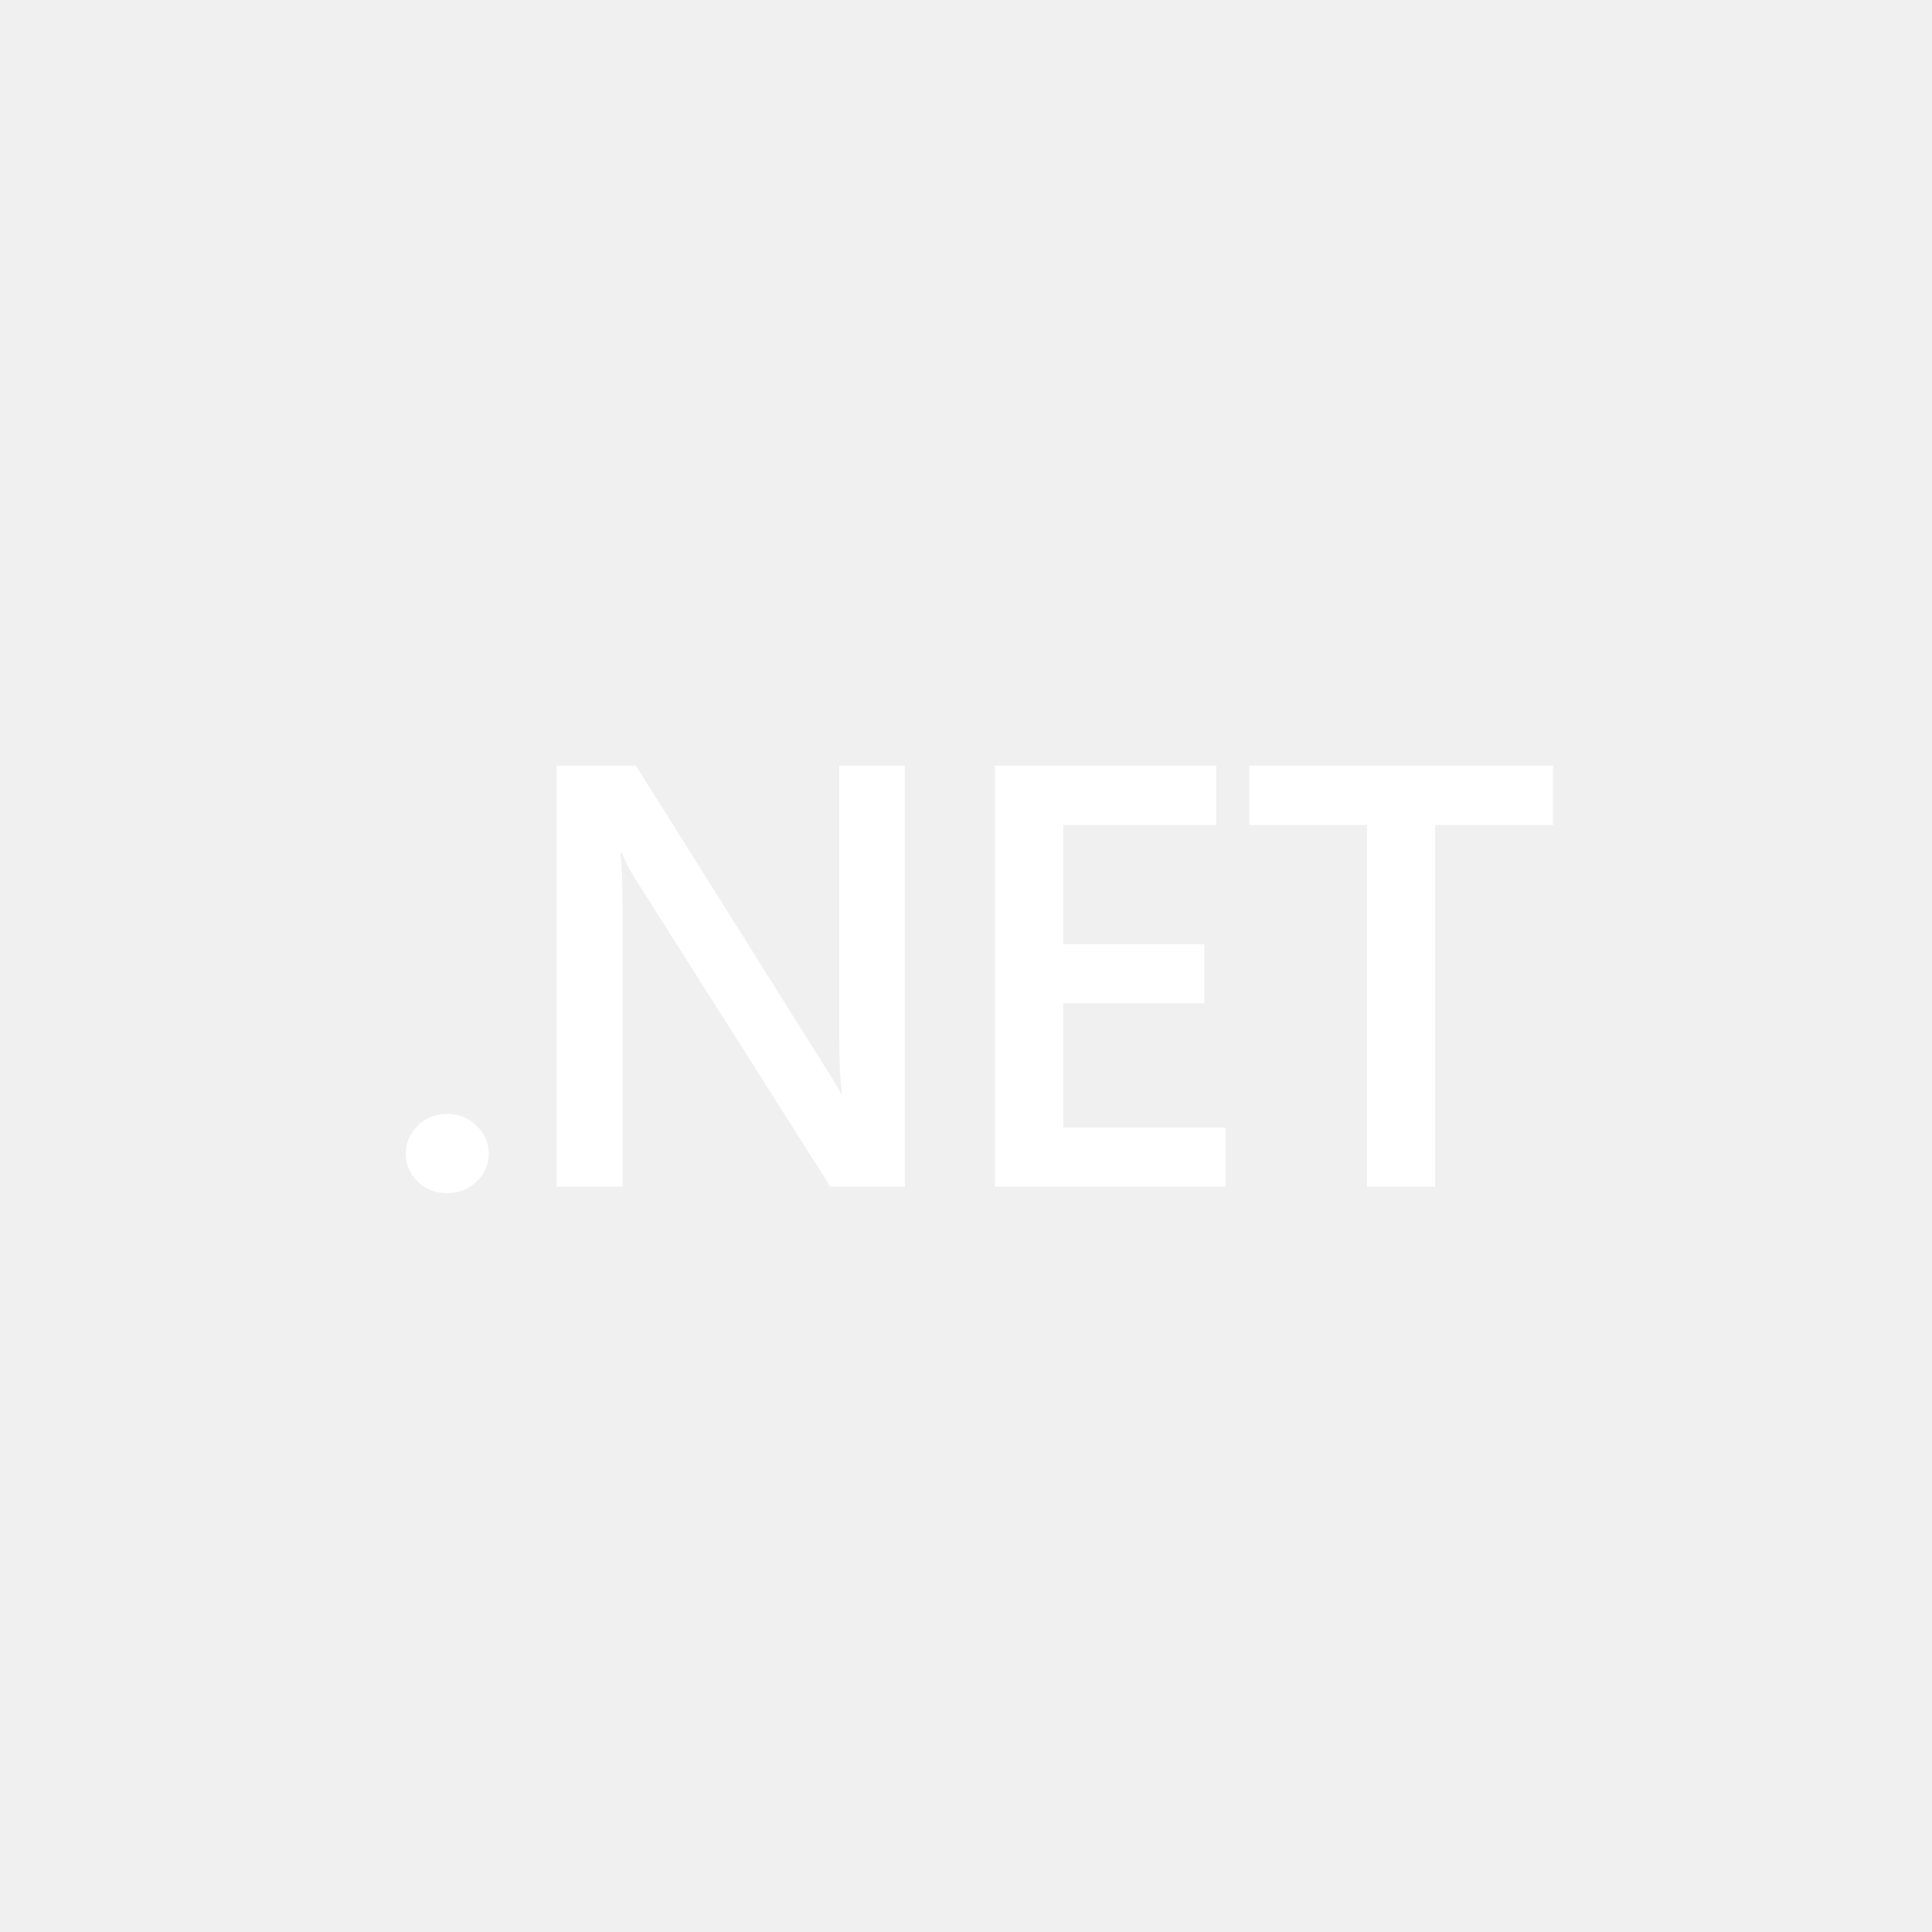
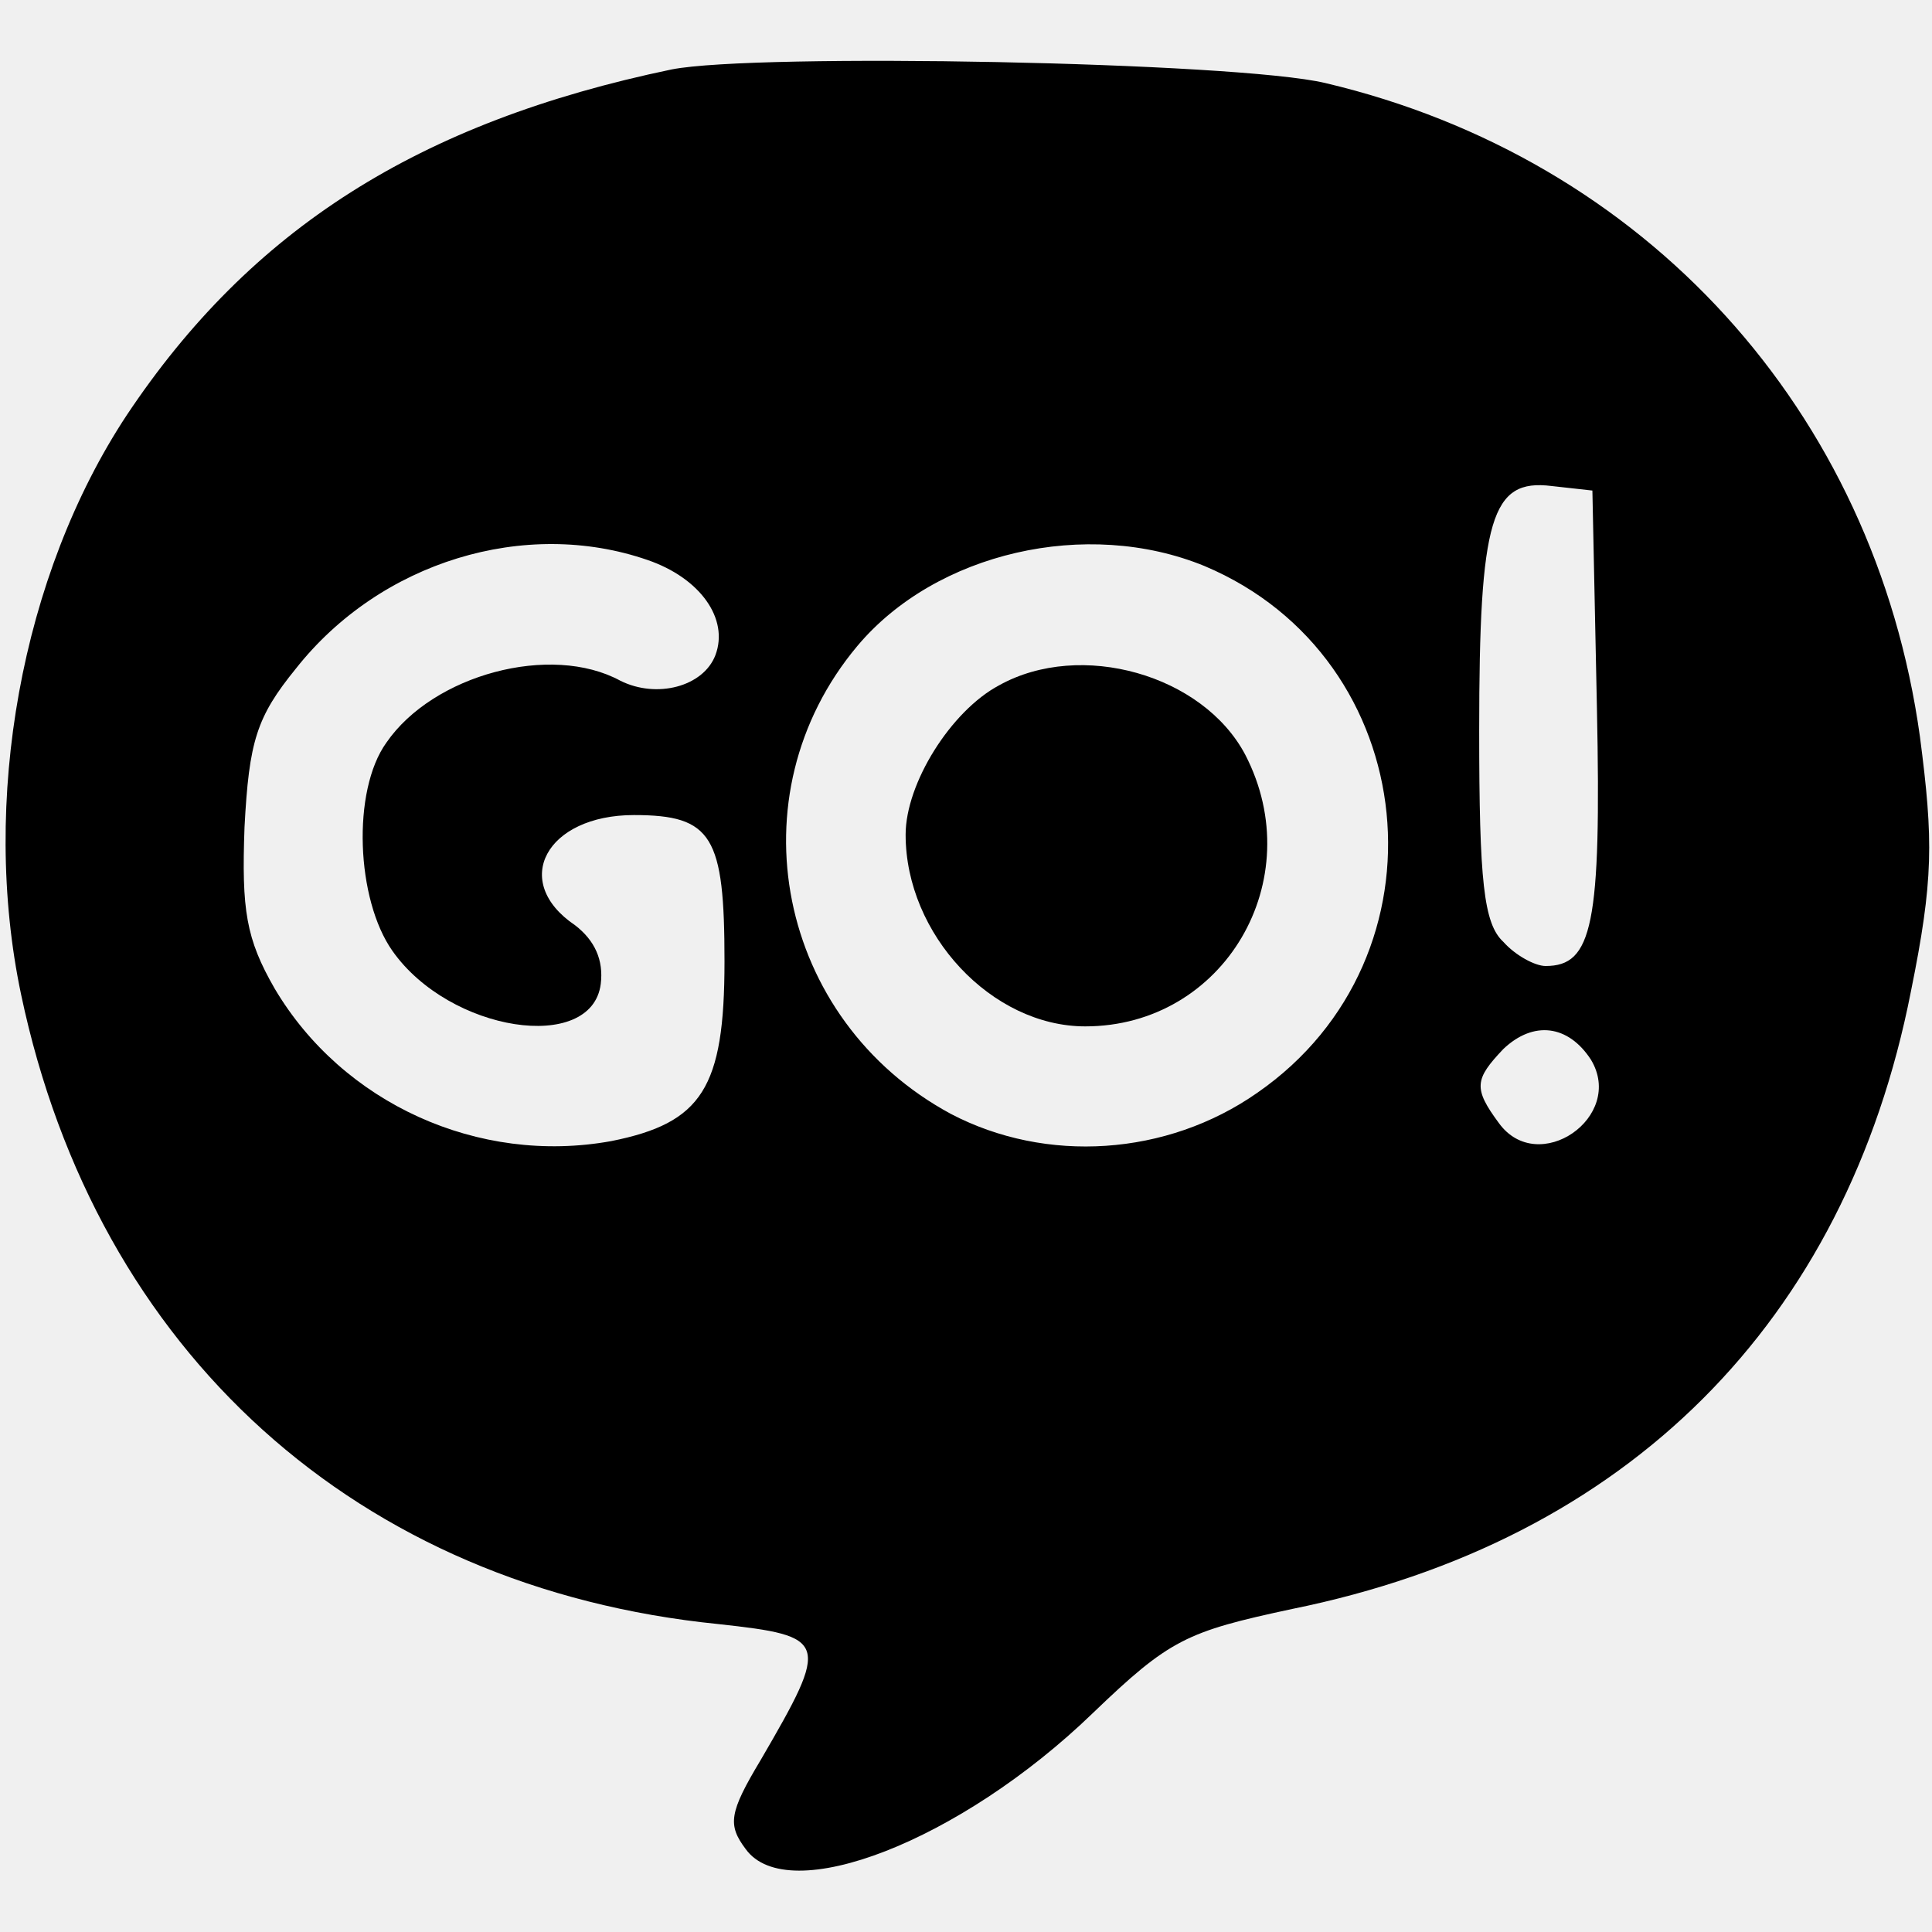
- <svg xmlns="http://www.w3.org/2000/svg" width="456" height="456" viewBox="0 0 456 456" version="1.1" xml:space="preserve" style="fill-rule:evenodd;clip-rule:evenodd;stroke-linejoin:round;stroke-miterlimit:2;">
-   <path d="m 105.5,281.609 c -2.703,0 -5.001,-0.9 -6.893,-2.702 -1.892,-1.848 -2.838,-4.042 -2.838,-6.582 0,-2.587 0.946,-4.804 2.838,-6.652 1.892,-1.848 4.19,-2.772 6.893,-2.772 2.748,0 5.068,0.924 6.96,2.772 1.937,1.848 2.906,4.064 2.906,6.652 0,2.54 -0.968,4.734 -2.906,6.582 -1.892,1.802 -4.212,2.702 -6.96,2.702 z" style="fill:#ffffff;fill-rule:nonzero;stroke-width:0.838" />
-   <path d="M 213.561,280.084 H 195.99 L 149.7,207.054 c -1.171,-1.848 -2.14,-3.765 -2.906,-5.751 h -0.406 c 0.361,2.125 0.541,6.675 0.541,13.65 v 65.132 h -15.543 v -99.36 h 18.719 l 44.737,71.298 c 1.892,2.957 3.109,4.989 3.649,6.098 h 0.27 c -0.45,-2.632 -0.676,-7.09 -0.676,-13.373 v -64.023 h 15.476 z" style="fill:#ffffff;fill-rule:nonzero;stroke-width:0.838" />
-   <path d="m 289.251,280.084 h -54.401 v -99.36 h 52.238 v 13.997 h -36.154 v 28.131 h 33.316 v 13.927 h -33.316 v 29.378 h 38.316 z" style="fill:#ffffff;fill-rule:nonzero;stroke-width:0.838" />
-   <path d="M 366.565,194.721 H 338.722 v 85.363 h -16.084 v -85.363 h -27.775 v -13.997 h 71.701 z" style="fill:#ffffff;fill-rule:nonzero;stroke-width:0.838" />
+ <svg xmlns="http://www.w3.org/2000/svg" version="1.0" width="128pt" height="128pt" viewBox="0 0 128 128" preserveAspectRatio="xMidYMid meet">
+   <g transform="translate(0,128) scale(0.1,-0.1)" fill="#000000" stroke="none">
+     <path d="M445 1234 c-168 -35 -279 -106 -361 -229 -70 -106 -97 -256 -70 -384 50 -237 223 -393 462 -417 73 -8 74 -11 28 -90 -21 -35 -22 -43 -10 -59 28 -39 142 5 230 90 51 49 62 54 132 69 222 45 367 190 410 409 15 74 15 100 6 169 -30 216 -182 383 -394 433 -59 14 -377 20 -433 9z m613 -423 c3 -144 -3 -171 -34 -171 -7 0 -20 7 -28 16 -13 12 -16 40 -16 140 0 141 8 167 48 162 l27 -3 3 -144z m-629 98 c35 -12 54 -39 45 -63 -8 -21 -39 -29 -63 -17 -46 25 -124 4 -155 -41 -23 -32 -20 -104 4 -138 38 -54 132 -68 138 -22 2 16 -4 29 -17 39 -43 29 -19 73 39 73 52 0 60 -14 60 -97 0 -84 -15 -107 -75 -119 -88 -16 -178 25 -223 101 -19 33 -22 52 -20 107 3 57 8 73 34 105 56 71 152 100 233 72z m369 -4 c145 -61 165 -259 35 -349 -60 -42 -140 -47 -203 -14 -115 62 -145 211 -62 310 52 62 152 85 230 53z m256 -327 c23 -38 -35 -78 -61 -42 -17 23 -16 29 3 49 20 19 43 16 58 -7z" />
+     <path d="M662 826 c-32 -17 -62 -65 -62 -99 0 -66 57 -127 119 -127 92 0 149 97 106 180 -28 53 -109 76 -163 46z" />
+   </g>
</svg>
